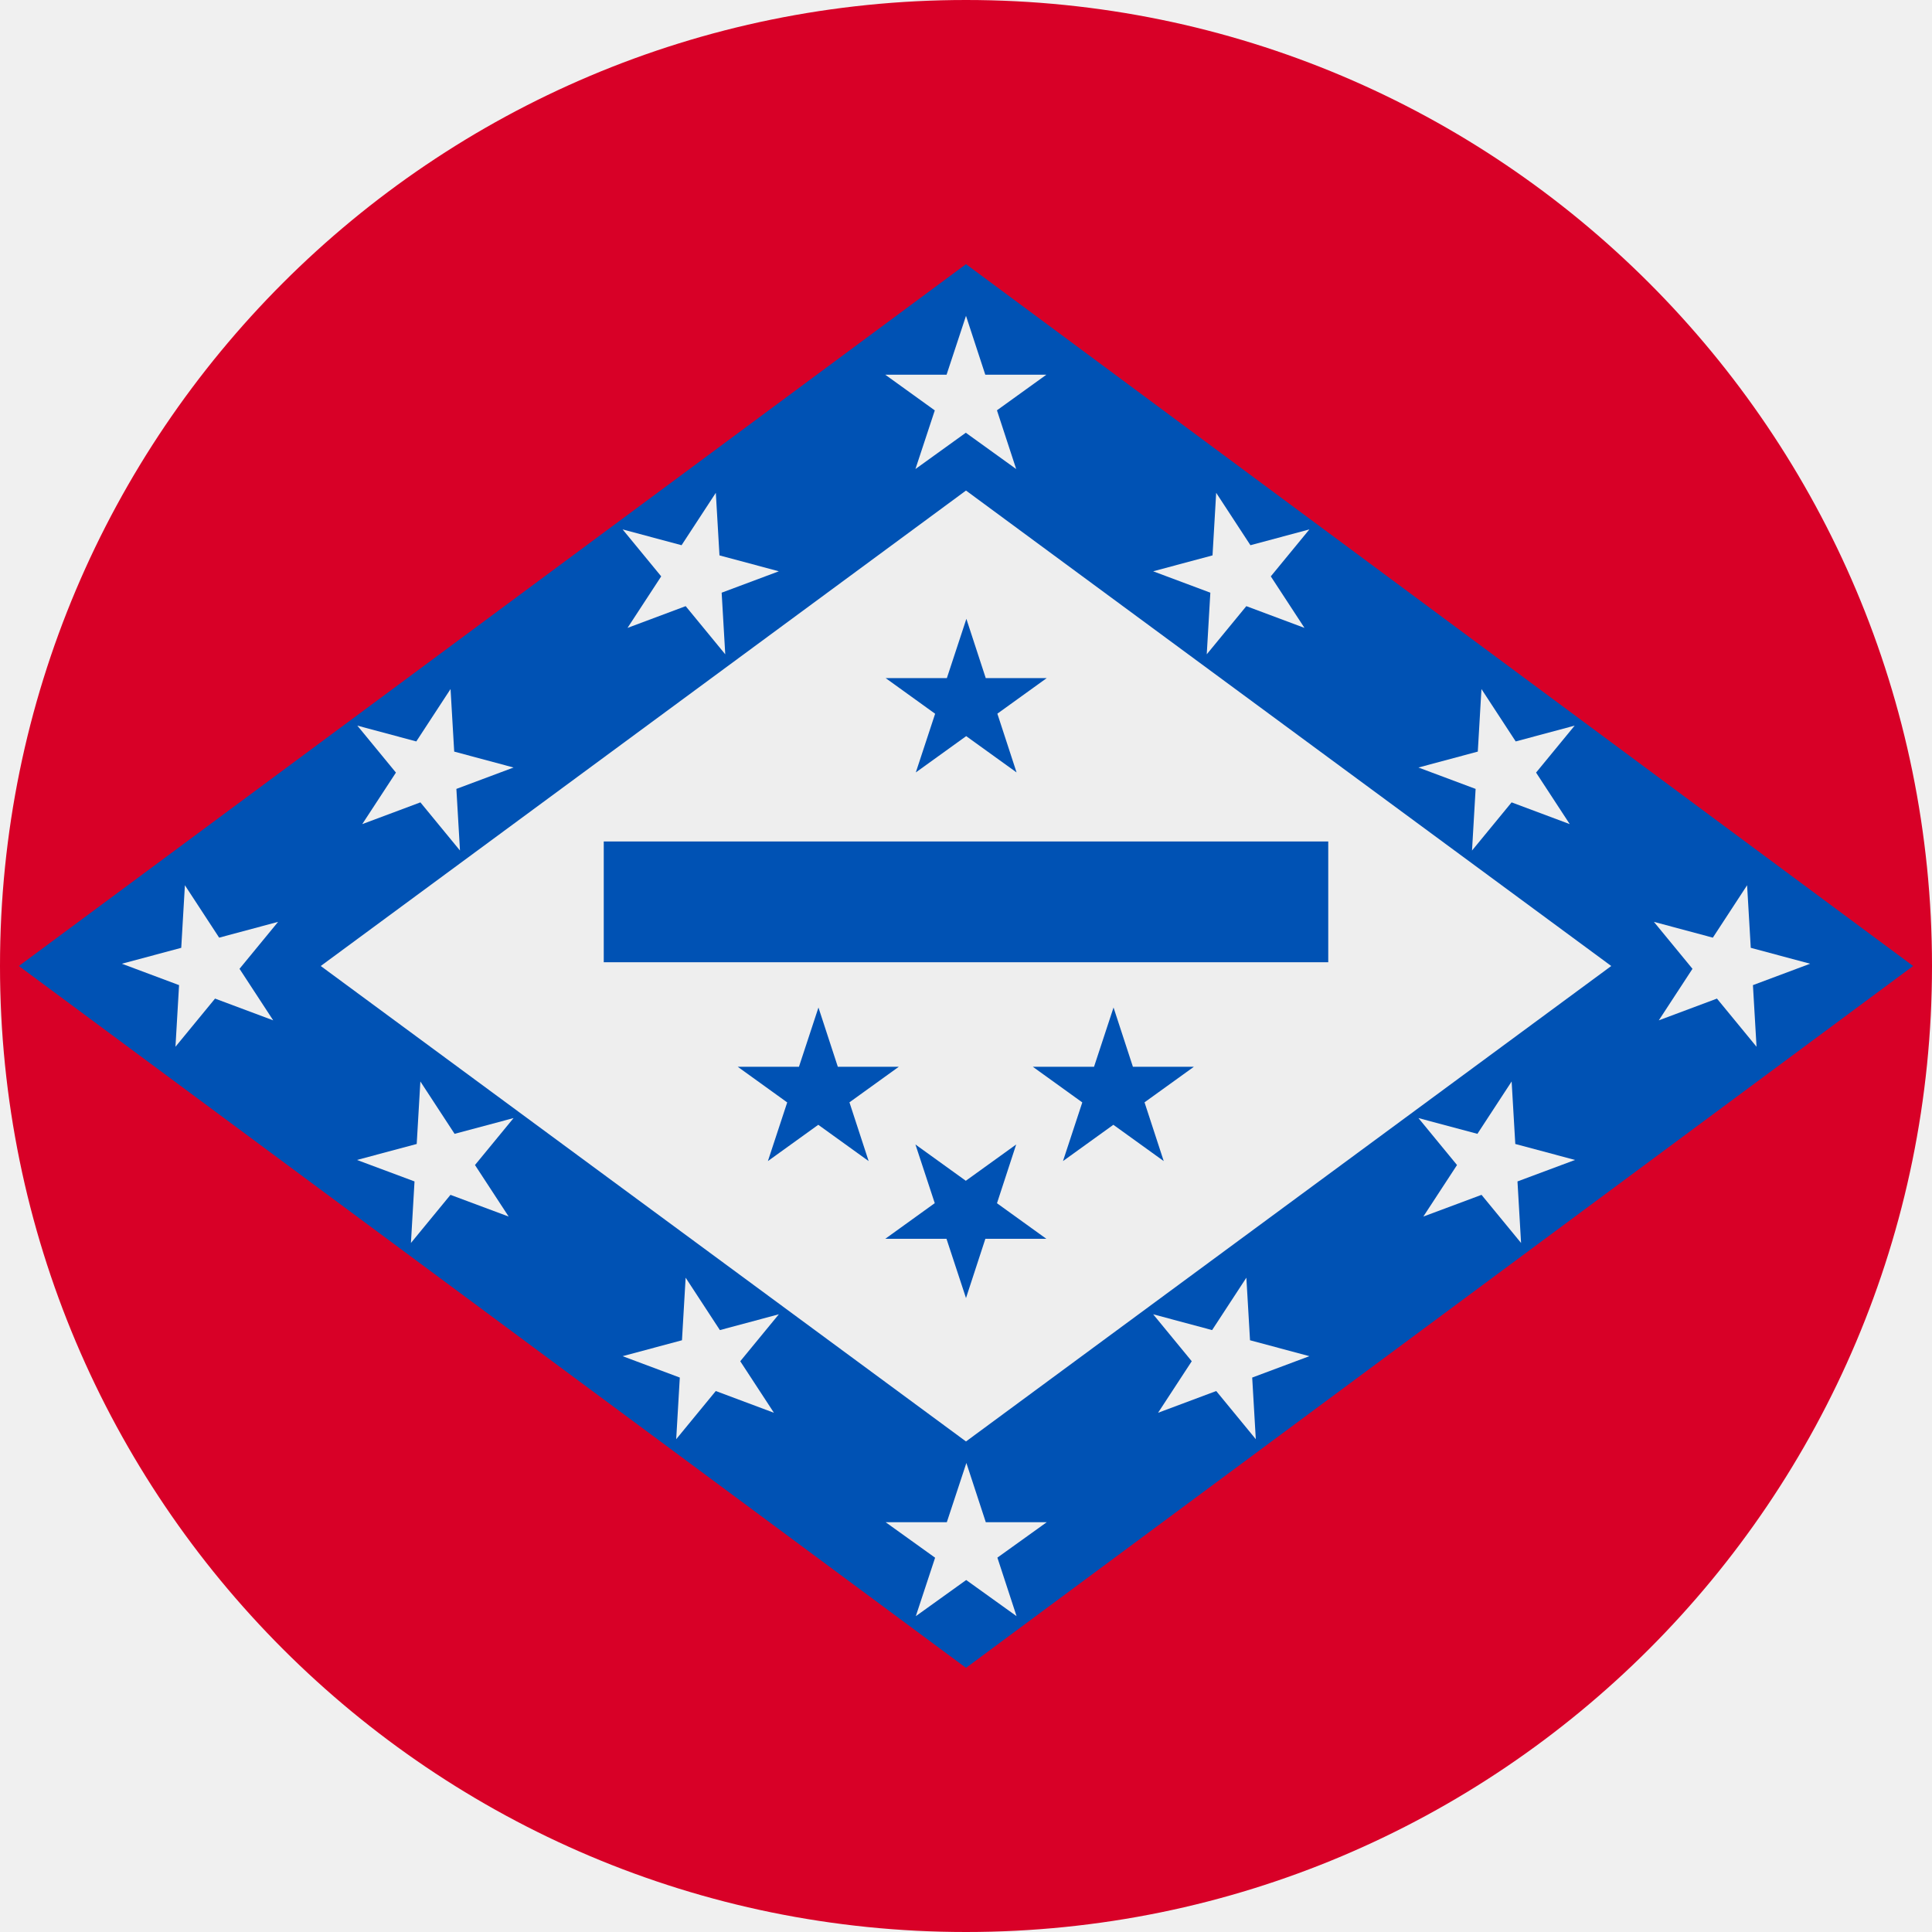
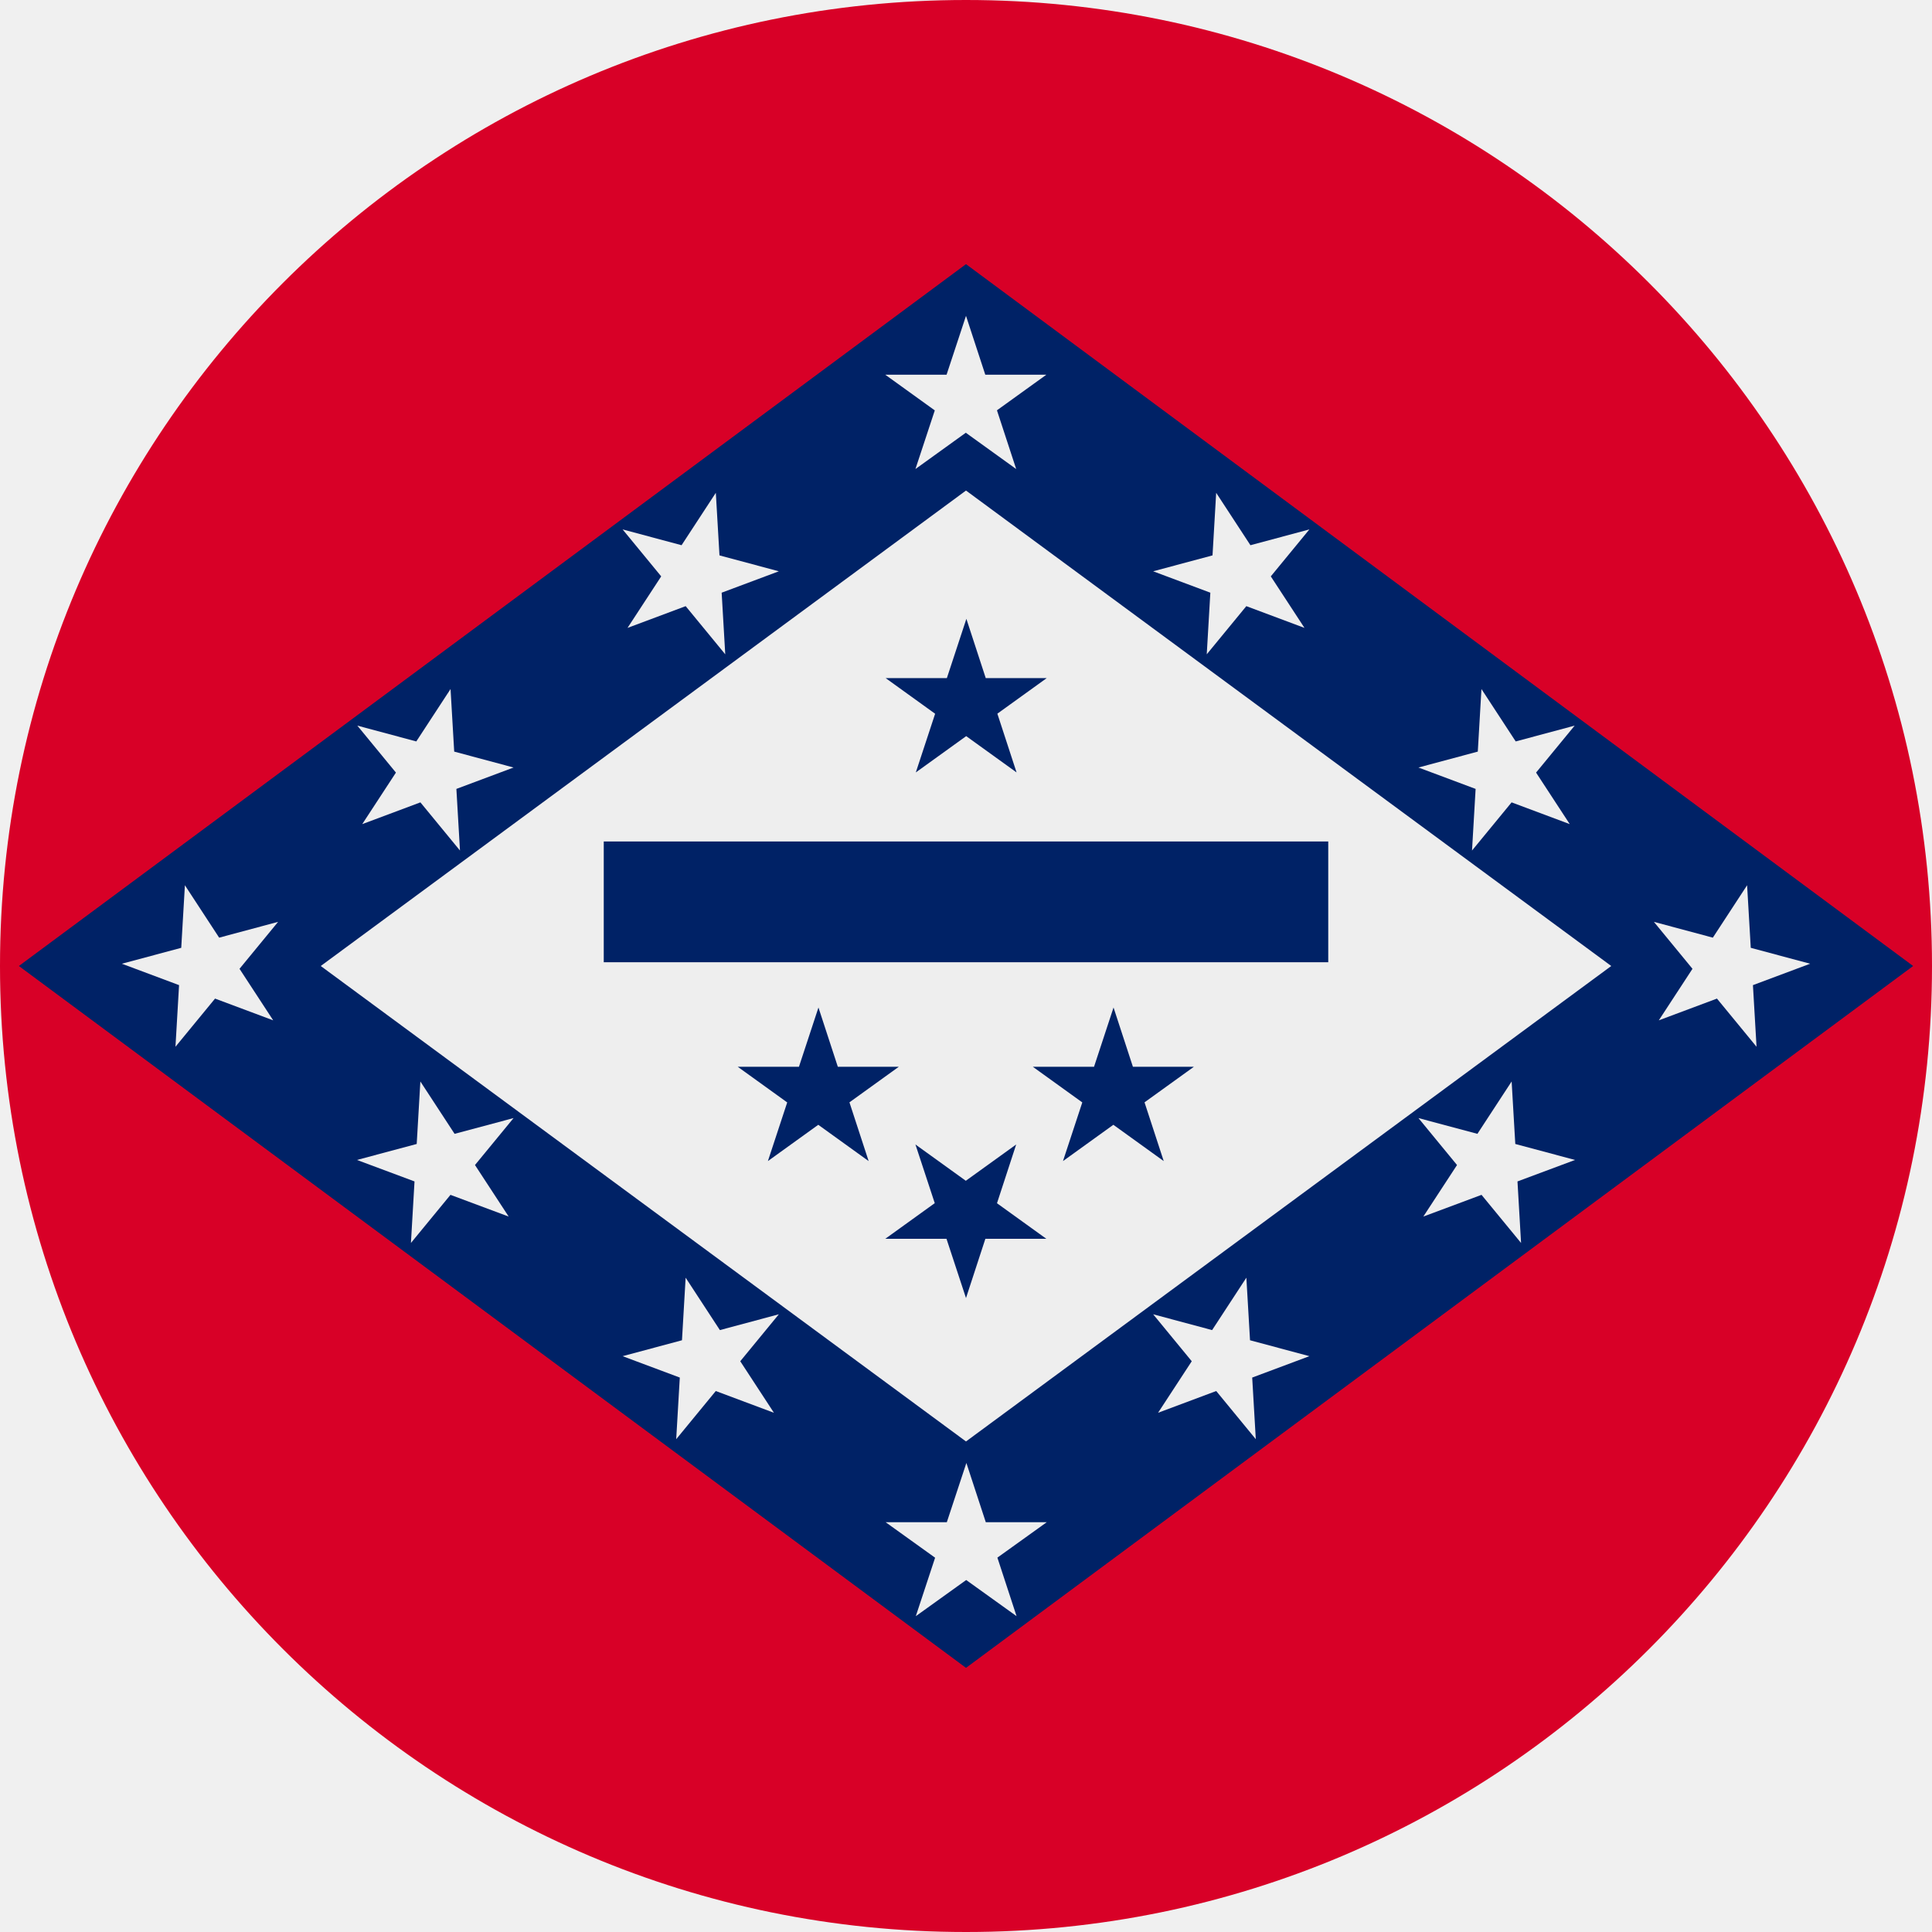
- <svg xmlns="http://www.w3.org/2000/svg" width="512" height="512" viewBox="0 0 512 512">
-   <mask id="a">
-     <circle cx="256" cy="256" r="256" fill="#fff" />
-   </mask>
-   <g mask="url(#a)">
-     <path fill="#d80027" d="M0 0h512v512H0z" />
-     <path fill="#0052b4" d="M256 70 5 256l251 186 251-186Z" />
-     <path fill="#eee" d="M256 130 85 256l171 126 171-126Zm-13.4-5.7 34.7-25h-42.7l34.7 25L256 83.7ZM46.5 277.4l27.2-33.1-41.4 11.1 40.1 15L49 234.6Zm419 0-27.2-33.1 41.4 11.1-40.1 15 23.4-35.8zm-145.7-104 27.2-33.1-41.4 11.1 40.1 15-23.4-35.8zm70.3 52 27.2-33.1-41.4 11.1 40.1 15-23.4-35.8zm-197.9-52L165 140.3l41.4 11.1-40.1 15 23.4-35.8zm-70.3 52-27.2-33.1 41.4 11.1-40.1 15 23.4-35.8zm-13 104 27.2-33.1-41.5 11.1 40.2 15-23.4-35.8zm70.3 52 27.2-33.1-41.4 11.1 40.1 15-23.4-35.8zm63.5 46.9 34.7-24.9h-42.7l34.7 24.9-13.3-40.6zm160.4-98.9-27.2-33.1 41.5 11.1-40.2 15 23.4-35.8zm-70.3 52-27.2-33.1 41.4 11.1-40.1 15 23.4-35.8z" />
-     <path fill="#0052b4" d="m242.7 204.7 34.7-25h-42.7l34.7 25-13.3-40.7zm-39.2 103 34.7-25h-42.7l34.7 25-13.3-40.7zm78.2 0 34.7-25h-42.7l34.7 25-13.3-40.7zm-39.1-4.4 34.7 25h-42.7l34.7-25L256 344ZM160 223h192v32H160z" />
+ <svg xmlns="http://www.w3.org/2000/svg" width="512" height="512" fill="none">
+   <g clip-path="url(#a)">
+     <circle cx="256" cy="256" r="256" fill="#D80027" />
+     <path fill="#026" d="M256 70 5 256l251 186 251-186L256 70Z" />
+     <path fill="#EEE" d="M256 130 85 256l171 126 171-126-171-126Zm-13.4-5.7 34.7-25h-42.7l34.7 25L256 83.7l-13.4 40.6ZM46.5 277.4l27.2-33.1-41.4 11.1 40.1 15L49 234.6l-2.5 42.8Zm419 0-27.2-33.1 41.4 11.1-40.1 15 23.4-35.8 2.5 42.8Zm-145.7-104 27.2-33.1-41.4 11.1 40.1 15-23.4-35.8-2.5 42.8Zm70.3 52 27.2-33.1-41.4 11.1 40.1 15-23.4-35.8-2.5 42.8Zm-197.9-52L165 140.3l41.4 11.1-40.1 15 23.4-35.8 2.5 42.8Zm-70.3 52-27.2-33.1 41.4 11.1-40.1 15 23.4-35.8 2.5 42.8Zm-13 104 27.2-33.1-41.5 11.1 40.2 15-23.4-35.8-2.5 42.8Zm70.3 52 27.2-33.1-41.4 11.1 40.1 15-23.4-35.8-2.5 42.8Zm63.5 46.9 34.7-24.9h-42.7l34.7 24.9-13.3-40.6-13.4 40.6Zm160.4-98.9-27.2-33.1 41.5 11.1-40.2 15 23.4-35.8 2.5 42.8Zm-70.3 52-27.2-33.1 41.4 11.1-40.1 15 23.4-35.8 2.5 42.8Z" />
+     <path fill="#026" d="m242.7 204.7 34.7-25h-42.7l34.7 25-13.3-40.7-13.4 40.7Zm-39.2 103 34.7-25h-42.7l34.7 25-13.3-40.7-13.4 40.7Zm78.2 0 34.7-25h-42.7l34.7 25-13.3-40.7-13.4 40.7Zm-39.1-4.4 34.7 25h-42.7l34.7-25L256 344l-13.4-40.7ZM160 223h192v32H160v-32Z" />
  </g>
+   <defs>
+     <clipPath id="a">
+       <path fill="#fff" d="M0 0h512v512H0z" />
+     </clipPath>
+   </defs>
</svg>
